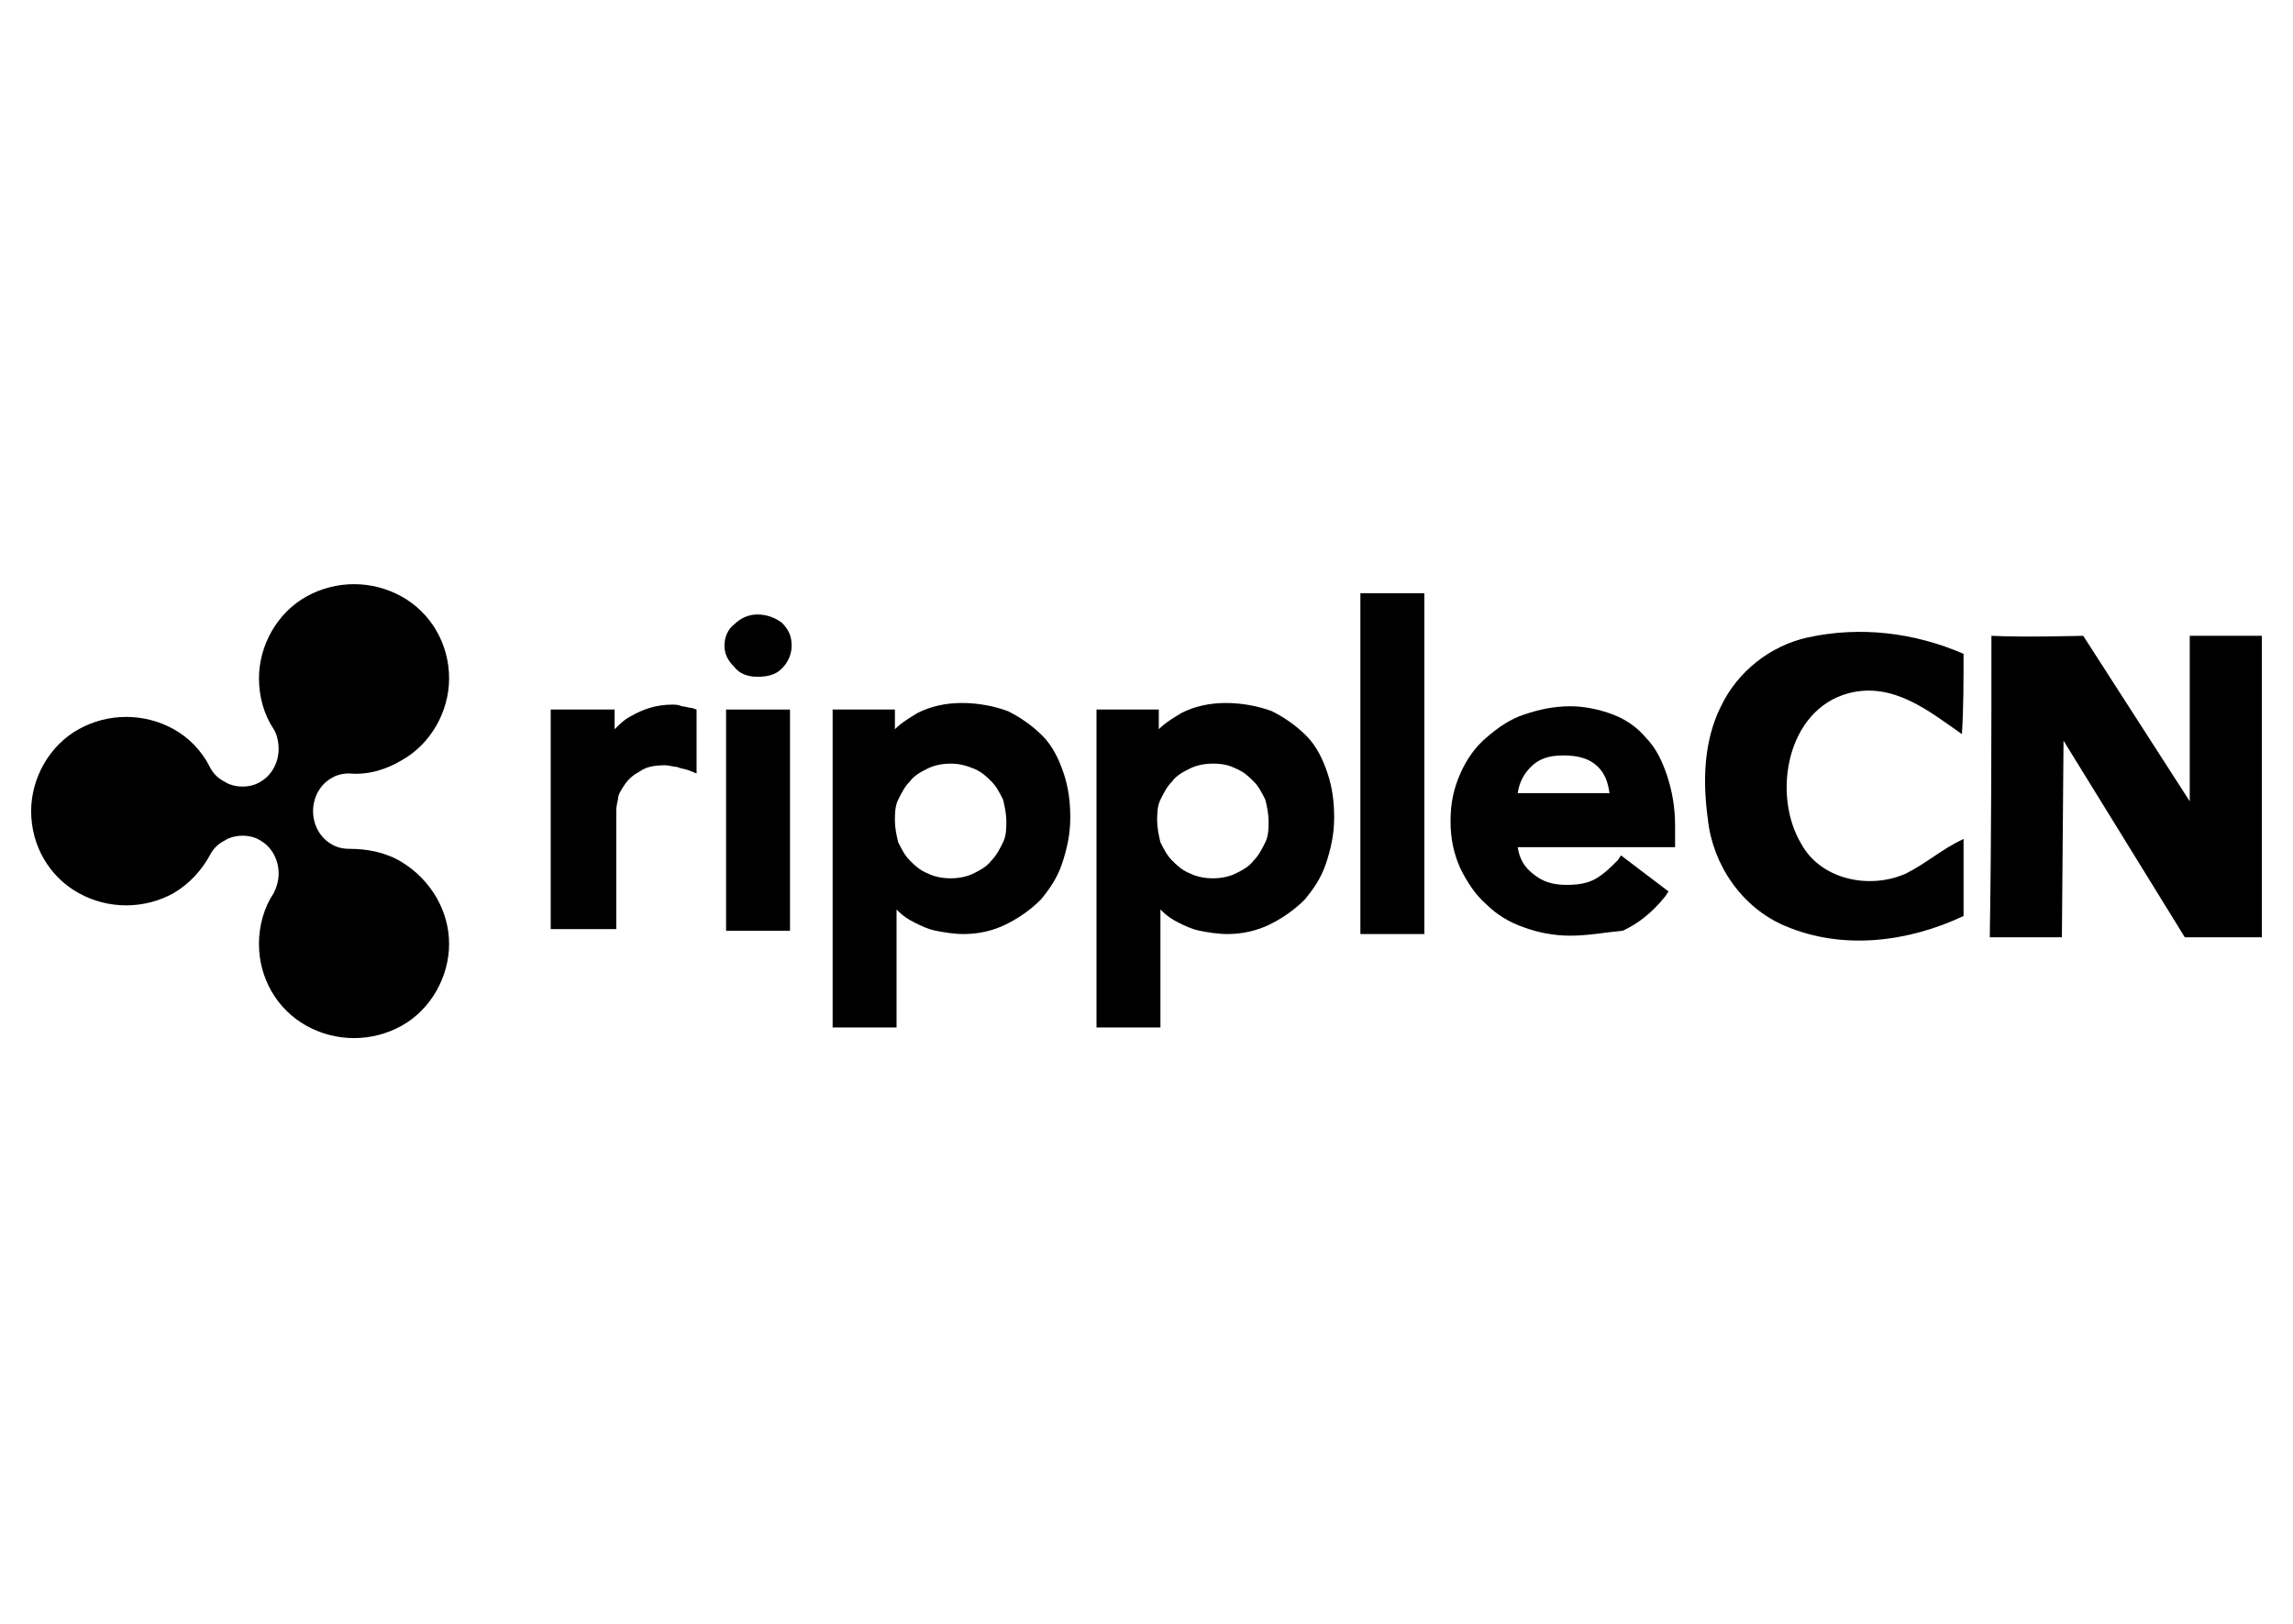
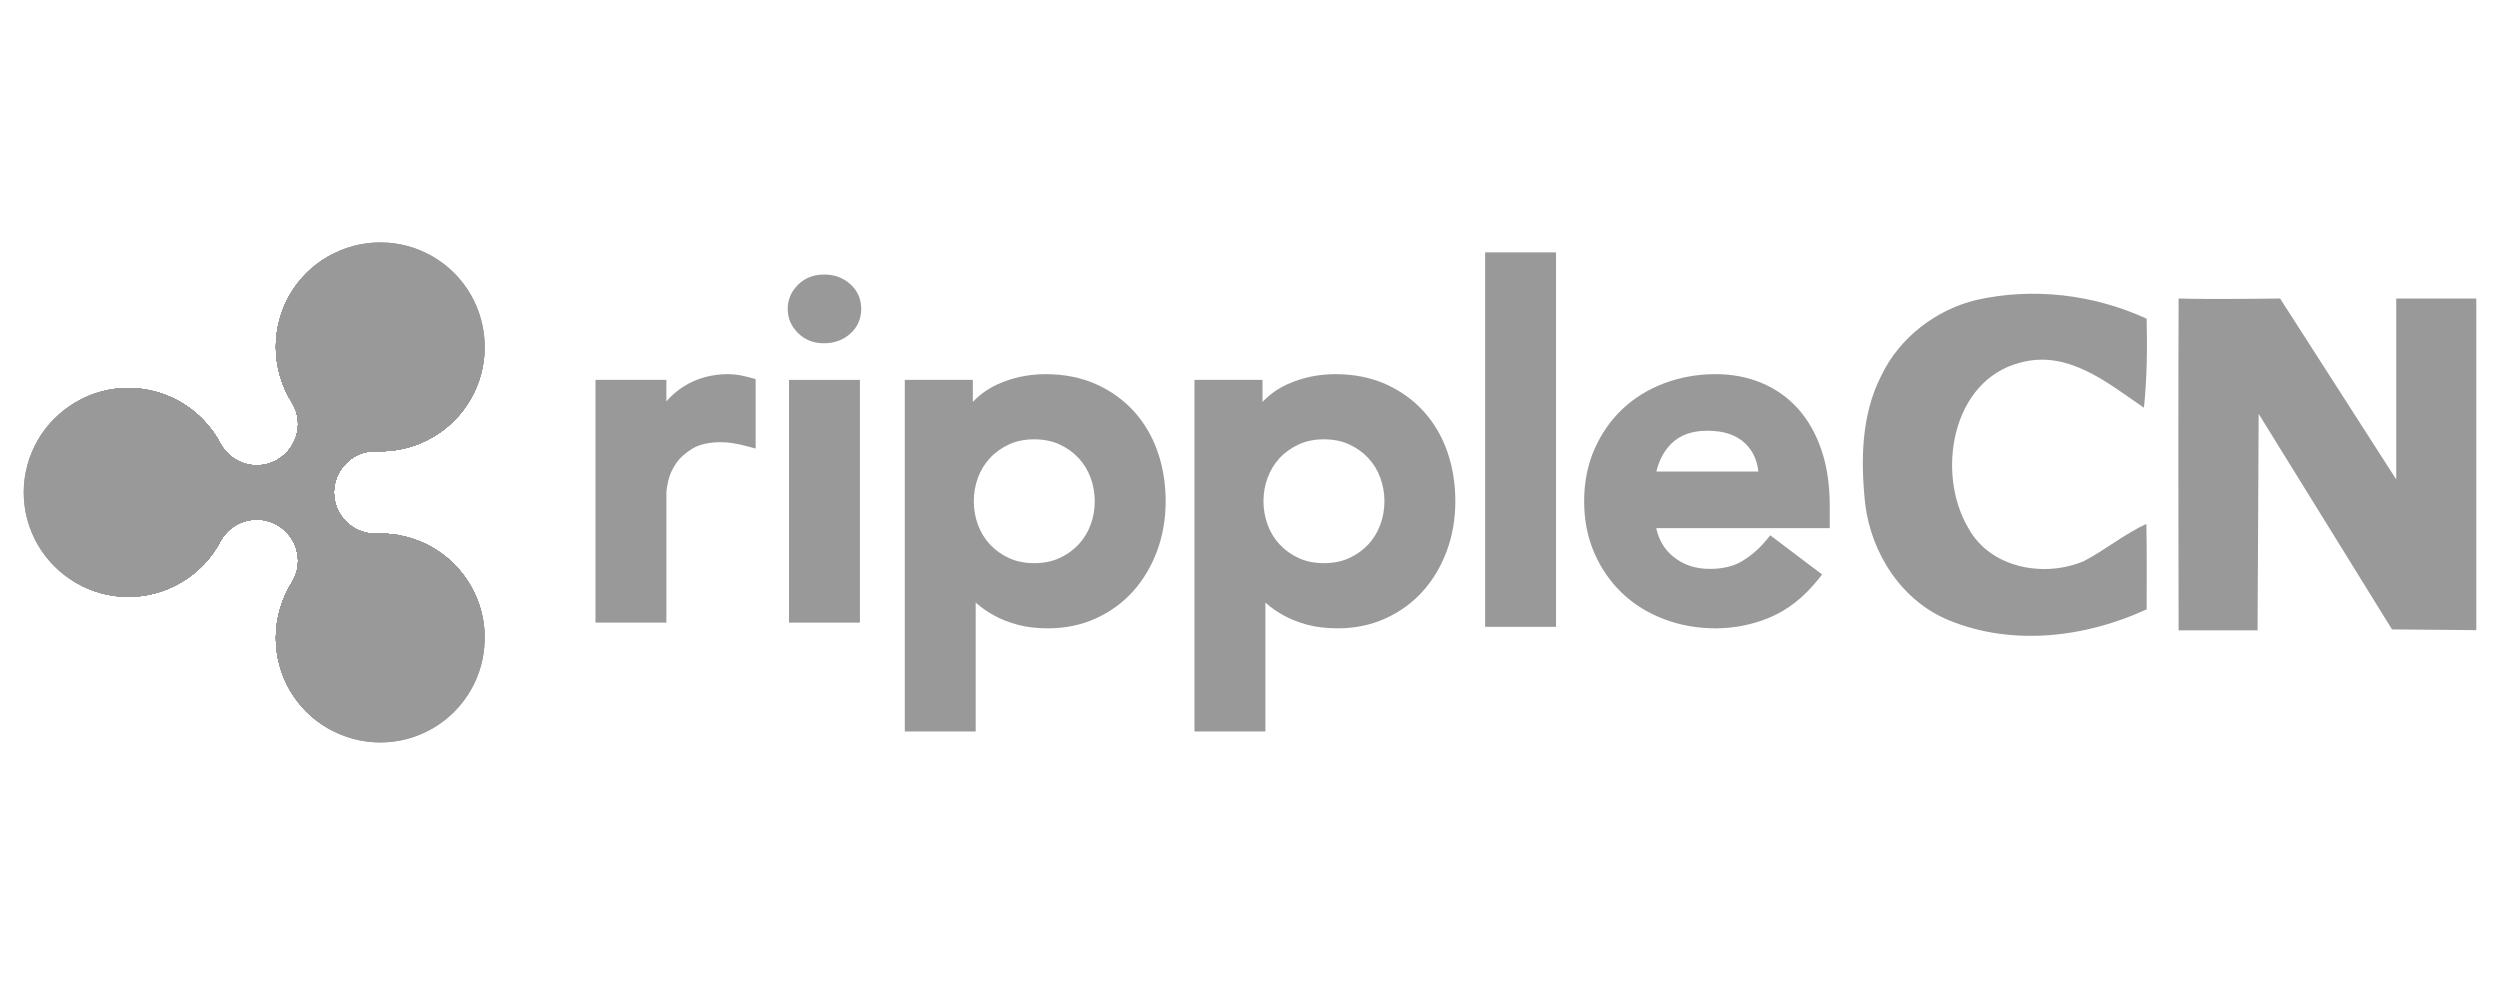
- <svg xmlns="http://www.w3.org/2000/svg" version="1.1" id="Layer_1" x="0px" y="0px" viewBox="0 0 139.9 99.1" enable-background="new 0 0 139.9 99.1" xml:space="preserve">
-   <g>
-     <rect x="0" y="0" fill="none" width="139.9" height="99.1" />
+ <svg xmlns="http://www.w3.org/2000/svg" xmlns:xlink="http://www.w3.org/1999/xlink" version="1.1" x="0px" y="0px" viewBox="0 0 660 260" style="enable-background:new 0 0 660 260;" xml:space="preserve">
+   <g id="ripplecn.logo.grayscale">
    <g>
      <g>
        <g>
-           <path d="M33.6,56.8V43.3h3.9v1.2c0.3-0.3,0.6-0.6,1-0.8c0.7-0.4,1.5-0.7,2.5-0.7c0.2,0,0.4,0,0.6,0.1c0.2,0,0.4,0.1,0.6,0.1      l0.3,0.1v3.9L42,47c-0.3-0.1-0.5-0.1-0.7-0.2c-0.2,0-0.5-0.1-0.7-0.1c-0.7,0-1.2,0.1-1.6,0.4c-0.4,0.2-0.7,0.5-0.9,0.8      c-0.2,0.3-0.4,0.6-0.4,0.9c-0.1,0.4-0.1,0.6-0.1,0.7v7.2H33.6L33.6,56.8z" />
-           <path d="M44.3,56.8V43.3h3.9v13.5H44.3z" />
-           <path d="M44.2,39.4c0-0.5,0.2-1,0.6-1.3c0.4-0.4,0.9-0.6,1.4-0.6c0.6,0,1.1,0.2,1.5,0.5c0.4,0.4,0.6,0.8,0.6,1.4      c0,0.5-0.2,1-0.6,1.4c-0.4,0.4-0.9,0.5-1.5,0.5c-0.6,0-1.1-0.2-1.4-0.6C44.4,40.3,44.2,39.9,44.2,39.4z" />
-           <path d="M50.8,62.8V43.3h3.8v1.2c0.4-0.4,0.9-0.7,1.4-1c0.8-0.4,1.7-0.6,2.7-0.6c1,0,2,0.2,2.8,0.5c0.8,0.4,1.5,0.9,2.1,1.5      c0.6,0.6,1,1.4,1.3,2.3c0.3,0.9,0.4,1.8,0.4,2.7c0,1-0.2,1.9-0.5,2.8c-0.3,0.9-0.8,1.6-1.3,2.2c-0.6,0.6-1.3,1.1-2.1,1.5      c-0.8,0.4-1.7,0.6-2.6,0.6c-0.6,0-1.2-0.1-1.7-0.2c-0.5-0.1-0.9-0.3-1.3-0.5c-0.4-0.2-0.7-0.4-1-0.7c0,0,0,0-0.1-0.1v7.2H50.8z       M58,46.6c-0.5,0-1,0.1-1.4,0.3c-0.4,0.2-0.8,0.4-1.1,0.8c-0.3,0.3-0.5,0.7-0.7,1.1c-0.2,0.4-0.2,0.9-0.2,1.3      c0,0.4,0.1,0.9,0.2,1.3c0.2,0.4,0.4,0.8,0.7,1.1c0.3,0.3,0.6,0.6,1.1,0.8c0.4,0.2,0.9,0.3,1.4,0.3c0.5,0,1-0.1,1.4-0.3      c0.4-0.2,0.8-0.4,1.1-0.8c0.3-0.3,0.5-0.7,0.7-1.1c0.2-0.4,0.2-0.9,0.2-1.3c0-0.4-0.1-0.9-0.2-1.3c-0.2-0.4-0.4-0.8-0.7-1.1      c-0.3-0.3-0.6-0.6-1.1-0.8C58.9,46.7,58.5,46.6,58,46.6z" />
-           <path d="M66.9,62.8V43.3h3.8v1.2c0.4-0.4,0.9-0.7,1.4-1c0.8-0.4,1.7-0.6,2.7-0.6c1,0,2,0.2,2.8,0.5c0.8,0.4,1.5,0.9,2.1,1.5      c0.6,0.6,1,1.4,1.3,2.3c0.3,0.9,0.4,1.8,0.4,2.7c0,1-0.2,1.9-0.5,2.8c-0.3,0.9-0.8,1.6-1.3,2.2c-0.6,0.6-1.3,1.1-2.1,1.5      c-0.8,0.4-1.7,0.6-2.6,0.6c-0.6,0-1.2-0.1-1.7-0.2c-0.5-0.1-0.9-0.3-1.3-0.5c-0.4-0.2-0.7-0.4-1-0.7c0,0,0,0-0.1-0.1v7.2H66.9z       M74,46.6c-0.5,0-1,0.1-1.4,0.3c-0.4,0.2-0.8,0.4-1.1,0.8c-0.3,0.3-0.5,0.7-0.7,1.1c-0.2,0.4-0.2,0.9-0.2,1.3      c0,0.4,0.1,0.9,0.2,1.3c0.2,0.4,0.4,0.8,0.7,1.1c0.3,0.3,0.6,0.6,1.1,0.8c0.4,0.2,0.9,0.3,1.4,0.3c0.5,0,1-0.1,1.4-0.3      c0.4-0.2,0.8-0.4,1.1-0.8c0.3-0.3,0.5-0.7,0.7-1.1c0.2-0.4,0.2-0.9,0.2-1.3c0-0.4-0.1-0.9-0.2-1.3c-0.2-0.4-0.4-0.8-0.7-1.1      c-0.3-0.3-0.6-0.6-1.1-0.8C75,46.7,74.6,46.6,74,46.6z" />
-           <rect x="83" y="36.2" width="3.9" height="20.8" />
-           <path d="M95.8,57.1c-1,0-2-0.2-2.8-0.5c-0.9-0.3-1.7-0.8-2.3-1.4c-0.7-0.6-1.2-1.4-1.6-2.2c-0.4-0.9-0.6-1.8-0.6-2.9      c0-1.1,0.2-2,0.6-2.9c0.4-0.9,0.9-1.6,1.6-2.2c0.7-0.6,1.4-1.1,2.3-1.4c0.9-0.3,1.8-0.5,2.8-0.5c0.9,0,1.8,0.2,2.6,0.5      c0.8,0.3,1.5,0.8,2,1.4c0.6,0.6,1,1.4,1.3,2.3c0.3,0.9,0.5,1.9,0.5,3.1v1.3h-9.6c0.1,0.7,0.4,1.2,0.9,1.6      c0.6,0.5,1.2,0.7,2.1,0.7c0.7,0,1.3-0.1,1.8-0.4c0.5-0.3,0.9-0.7,1.3-1.1l0.2-0.3l2.9,2.2l-0.2,0.3c-0.8,1-1.7,1.7-2.6,2.1      C97.9,56.9,96.9,57.1,95.8,57.1z M98.2,48.4c-0.1-0.7-0.3-1.2-0.7-1.6c-0.5-0.5-1.2-0.7-2.1-0.7c-0.9,0-1.5,0.2-2,0.7      c-0.4,0.4-0.7,0.9-0.8,1.6H98.2z" />
+           <g>
+             <path style="fill:#999999;" d="M157.208,164.37v-64.082h18.72v5.678c1.351-1.576,2.916-2.921,4.685-4.021       c3.383-2.103,7.306-3.17,11.66-3.17c1.026,0,2.051,0.096,3.045,0.283c0.944,0.181,1.901,0.406,2.847,0.663l1.327,0.361v18.331       l-2.261-0.601c-1.209-0.322-2.407-0.586-3.56-0.784c-1.117-0.192-2.224-0.291-3.285-0.291c-3.176,0-5.725,0.571-7.571,1.691       c-1.91,1.162-3.375,2.49-4.357,3.943c-1.004,1.488-1.677,2.978-2.005,4.429c-0.431,1.926-0.523,2.903-0.523,3.386v34.183       H157.208L157.208,164.37z" />
+           </g>
+           <g>
+             <path style="fill:#999999;" d="M208.298,164.37v-64.082h18.72v64.082H208.298z" />
+           </g>
+           <g>
+             <path style="fill:#999999;" d="M207.956,81.548c0-2.436,0.901-4.556,2.708-6.364c1.805-1.804,4.095-2.708,6.867-2.708       c2.773,0,5.103,0.864,6.994,2.583c1.89,1.724,2.836,3.887,2.836,6.49c0,2.604-0.946,4.768-2.836,6.49       c-1.891,1.722-4.221,2.583-6.994,2.583c-2.771,0-5.063-0.903-6.867-2.709C208.858,86.105,207.956,83.985,207.956,81.548z" />
+           </g>
+           <g>
+             <path style="fill:#999999;" d="M238.865,193.099v-92.811h17.963v5.822c1.863-1.968,4.047-3.525,6.528-4.653       c3.915-1.781,8.194-2.682,12.716-2.682c4.849,0,9.291,0.879,13.204,2.611c3.908,1.734,7.289,4.147,10.05,7.174       c2.757,3.026,4.874,6.625,6.294,10.702c1.403,4.044,2.115,8.439,2.115,13.064c0,4.644-0.758,9.052-2.255,13.099       c-1.502,4.063-3.633,7.649-6.333,10.659c-2.718,3.029-6.035,5.444-9.858,7.178c-3.83,1.738-8.067,2.619-12.587,2.619       c-2.996,0-5.696-0.319-8.027-0.944c-2.323-0.625-4.407-1.443-6.199-2.429c-1.79-0.982-3.344-2.06-4.615-3.196       c-0.093-0.083-0.187-0.167-0.278-0.25v34.037H238.865z M273.047,115.982c-2.497,0-4.744,0.454-6.68,1.348       c-1.958,0.903-3.654,2.121-5.04,3.619c-1.383,1.497-2.447,3.244-3.159,5.192c-0.722,1.974-1.086,4.055-1.086,6.185       c0,2.134,0.364,4.217,1.085,6.188c0.713,1.951,1.776,3.698,3.16,5.191c1.384,1.499,3.08,2.716,5.04,3.622       c1.936,0.893,4.183,1.346,6.68,1.346s4.744-0.453,6.681-1.346c1.958-0.905,3.653-2.121,5.04-3.621       c1.382-1.496,2.445-3.244,3.161-5.191c0.721-1.977,1.086-4.058,1.086-6.188c0-2.122-0.365-4.209-1.088-6.185       c-0.713-1.949-1.776-3.695-3.161-5.194c-1.388-1.496-3.084-2.714-5.038-3.617C277.791,116.436,275.543,115.982,273.047,115.982       z" />
+           </g>
+           <g>
+             <path style="fill:#999999;" d="M315.341,193.099v-92.811h17.965v5.822c1.863-1.967,4.047-3.525,6.529-4.653       c3.915-1.781,8.194-2.682,12.716-2.682c4.848,0,9.29,0.879,13.202,2.611c3.91,1.734,7.289,4.147,10.051,7.174       c2.757,3.026,4.874,6.625,6.293,10.702c1.403,4.044,2.116,8.439,2.116,13.064c0,4.644-0.759,9.052-2.254,13.099       c-1.503,4.063-3.635,7.649-6.333,10.659c-2.719,3.029-6.036,5.444-9.859,7.178c-3.831,1.738-8.065,2.619-12.588,2.619       c-2.994,0-5.694-0.319-8.027-0.944c-2.323-0.625-4.407-1.443-6.198-2.429c-1.788-0.982-3.343-2.058-4.615-3.196       c-0.091-0.083-0.185-0.167-0.277-0.25v34.037H315.341z M349.526,115.982c-2.497,0-4.745,0.454-6.68,1.348       c-1.958,0.903-3.653,2.121-5.04,3.619c-1.385,1.499-2.448,3.244-3.161,5.192c-0.722,1.976-1.086,4.056-1.086,6.185       c0,2.134,0.364,4.215,1.086,6.188c0.713,1.951,1.775,3.698,3.159,5.191c1.385,1.499,3.081,2.716,5.04,3.622       c1.937,0.893,4.185,1.346,6.682,1.346c2.495,0,4.742-0.453,6.679-1.346c1.959-0.905,3.655-2.121,5.042-3.621       c1.382-1.496,2.444-3.24,3.158-5.191c0.722-1.977,1.087-4.058,1.087-6.188c0-2.122-0.365-4.209-1.087-6.185       c-0.714-1.949-1.776-3.695-3.16-5.194c-1.388-1.496-3.084-2.714-5.04-3.617C354.269,116.436,352.02,115.982,349.526,115.982z" />
+           </g>
+           <g>
+             <rect x="392.074" y="66.624" style="fill:#999999;" width="18.72" height="98.86" />
+           </g>
+           <g>
+             <path style="fill:#999999;" d="M452.902,165.881c-4.735,0-9.271-0.802-13.486-2.383c-4.239-1.59-7.962-3.879-11.061-6.803       c-3.103-2.924-5.595-6.491-7.406-10.6c-1.814-4.118-2.735-8.748-2.735-13.769c0-5.017,0.919-9.649,2.736-13.765       c1.811-4.11,4.302-7.677,7.405-10.601c3.102-2.924,6.822-5.213,11.061-6.801c4.219-1.582,8.754-2.383,13.486-2.383       c4.419,0,8.531,0.79,12.227,2.346c3.718,1.569,6.944,3.863,9.589,6.822c2.63,2.943,4.701,6.606,6.157,10.888       c1.443,4.244,2.175,9.166,2.175,14.631v5.956h-45.804c0.681,3.117,2.109,5.551,4.331,7.404       c2.716,2.261,5.925,3.363,9.811,3.363c3.429,0,6.317-0.698,8.579-2.073c2.372-1.439,4.488-3.278,6.286-5.462l1.096-1.334       l13.698,10.352l-1.168,1.446c-3.701,4.582-7.921,7.895-12.544,9.851C462.762,164.9,457.905,165.881,452.902,165.881z        M464.212,124.48c-0.361-3.098-1.507-5.537-3.481-7.42c-2.363-2.25-5.626-3.345-9.972-3.345c-4.083,0-7.193,1.11-9.512,3.391       c-1.923,1.893-3.25,4.366-3.957,7.375H464.212z" />
+           </g>
        </g>
        <g>
-           <path d="M24.5,52.6c-1-0.6-2.1-0.8-3.2-0.8c-0.4,0-0.8-0.1-1.1-0.3c-0.7-0.4-1.1-1.2-1.1-2c0-0.8,0.4-1.6,1.1-2      c0.3-0.2,0.7-0.3,1.1-0.3c1.1,0.1,2.2-0.2,3.2-0.8c1.8-1,2.9-3,2.9-5c0-2.1-1.1-4-2.9-5c-1.8-1-4-1-5.8,0c-1.8,1-2.9,3-2.9,5      c0,1.1,0.3,2.2,0.9,3.1c0.2,0.3,0.3,0.8,0.3,1.2c0,0.8-0.4,1.6-1.1,2c-0.3,0.2-0.7,0.3-1.1,0.3c-0.4,0-0.8-0.1-1.1-0.3      c-0.4-0.2-0.7-0.5-0.9-0.9c-0.5-1-1.3-1.8-2.2-2.3c-1.8-1-4-1-5.8,0c-1.8,1-2.9,3-2.9,5c0,2.1,1.1,4,2.9,5c1.8,1,4,1,5.8,0      c1-0.6,1.7-1.4,2.2-2.3c0.2-0.4,0.5-0.7,0.9-0.9c0.3-0.2,0.7-0.3,1.1-0.3c0.4,0,0.8,0.1,1.1,0.3c0.7,0.4,1.1,1.2,1.1,2      c0,0.4-0.1,0.8-0.3,1.2c-0.6,0.9-0.9,2-0.9,3.1c0,2.1,1.1,4,2.9,5c1.8,1,4,1,5.8,0c1.8-1,2.9-3,2.9-5      C27.4,55.6,26.3,53.7,24.5,52.6z" />
+           <g>
+             <g>
+               <defs>
+                 <path id="SVGID_1_" d="M114.184,144.556c-4.667-2.695-9.926-3.912-15.13-3.658c-1.906-0.003-3.786-0.507-5.437-1.459         c-3.361-1.941-5.448-5.557-5.448-9.438c0-3.881,2.088-7.498,5.448-9.438c1.651-0.953,3.532-1.458,5.439-1.459         c5.203,0.253,10.461-0.964,15.127-3.658c8.53-4.925,13.785-14.027,13.785-23.877c0-9.851-5.255-18.952-13.785-23.878         c-8.53-4.925-19.041-4.925-27.572,0c-8.53,4.925-13.785,14.026-13.785,23.878c0,5.342,1.549,10.463,4.324,14.817         c0.981,1.656,1.526,3.569,1.526,5.552c0,3.881-2.088,7.497-5.449,9.437c-1.654,0.955-3.539,1.46-5.449,1.46         c-1.91,0-3.794-0.505-5.449-1.46c-1.713-0.989-3.095-2.415-4.039-4.088c-2.384-4.586-6.046-8.491-10.675-11.164         c-8.53-4.925-19.041-4.925-27.571,0C11.516,111.048,6.261,120.15,6.261,130c0,9.85,5.255,18.952,13.785,23.877         c8.531,4.926,19.041,4.926,27.571,0c4.628-2.672,8.289-6.575,10.672-11.158c0.944-1.677,2.326-3.103,4.042-4.094         c1.655-0.956,3.539-1.46,5.449-1.46c1.91,0,3.795,0.505,5.449,1.46c3.361,1.94,5.449,5.557,5.449,9.436         c0,1.985-0.546,3.899-1.529,5.556c-2.774,4.354-4.321,9.473-4.321,14.814c0,9.85,5.255,18.952,13.785,23.877         c8.531,4.925,19.041,4.926,27.572,0c8.53-4.924,13.785-14.026,13.785-23.877C127.969,158.582,122.714,149.48,114.184,144.556         z" />
+               </defs>
+               <use xlink:href="#SVGID_1_" style="overflow:visible;fill:#999999;" />
+               <clipPath id="SVGID_2_">
+                 <use xlink:href="#SVGID_1_" style="overflow:visible;" />
+               </clipPath>
+               <rect x="6.261" y="62.765" style="clip-path:url(#SVGID_2_);fill:#999999;" width="121.709" height="134.47" />
+               <circle style="clip-path:url(#SVGID_2_);fill:#999999;" cx="78.19" cy="130" r="63.481" />
+               <circle style="clip-path:url(#SVGID_2_);fill:#999999;" cx="78.19" cy="130" r="61.853" />
+               <circle style="clip-path:url(#SVGID_2_);fill:#999999;" cx="78.19" cy="130" r="60.225" />
+               <circle style="clip-path:url(#SVGID_2_);fill:#999999;" cx="78.19" cy="130" r="58.598" />
+               <circle style="clip-path:url(#SVGID_2_);fill:#999999;" cx="78.19" cy="130" r="56.97" />
+               <circle style="clip-path:url(#SVGID_2_);fill:#999999;" cx="78.19" cy="130" r="55.342" />
+               <circle style="clip-path:url(#SVGID_2_);fill:#999999;" cx="78.19" cy="130" r="53.715" />
+               <circle style="clip-path:url(#SVGID_2_);fill:#999999;" cx="78.19" cy="130" r="52.087" />
+               <circle style="clip-path:url(#SVGID_2_);fill:#999999;" cx="78.19" cy="130" r="50.459" />
+               <circle style="clip-path:url(#SVGID_2_);fill:#999999;" cx="78.19" cy="130" r="48.831" />
+               <circle style="clip-path:url(#SVGID_2_);fill:#999999;" cx="78.19" cy="130" r="47.204" />
+               <circle style="clip-path:url(#SVGID_2_);fill:#999999;" cx="78.19" cy="130" r="45.576" />
+               <circle style="clip-path:url(#SVGID_2_);fill:#999999;" cx="78.19" cy="130" r="43.948" />
+               <circle style="clip-path:url(#SVGID_2_);fill:#999999;" cx="78.19" cy="130" r="42.321" />
+               <circle style="clip-path:url(#SVGID_2_);fill:#999999;" cx="78.19" cy="130" r="40.693" />
+               <circle style="clip-path:url(#SVGID_2_);fill:#999999;" cx="78.19" cy="130" r="39.065" />
+               <circle style="clip-path:url(#SVGID_2_);fill:#999999;" cx="78.19" cy="130" r="37.437" />
+               <circle style="clip-path:url(#SVGID_2_);fill:#999999;" cx="78.19" cy="130" r="35.81" />
+               <circle style="clip-path:url(#SVGID_2_);fill:#999999;" cx="78.19" cy="130" r="34.182" />
+               <circle style="clip-path:url(#SVGID_2_);fill:#999999;" cx="78.19" cy="130" r="32.554" />
+               <circle style="clip-path:url(#SVGID_2_);fill:#999999;" cx="78.19" cy="130" r="30.927" />
+               <circle style="clip-path:url(#SVGID_2_);fill:#999999;" cx="78.19" cy="130" r="29.299" />
+               <circle style="clip-path:url(#SVGID_2_);fill:#999999;" cx="78.19" cy="130" r="27.671" />
+               <circle style="clip-path:url(#SVGID_2_);fill:#999999;" cx="78.19" cy="130" r="26.043" />
+               <circle style="clip-path:url(#SVGID_2_);fill:#999999;" cx="78.19" cy="130" r="24.416" />
+               <circle style="clip-path:url(#SVGID_2_);fill:#999999;" cx="78.19" cy="130" r="22.788" />
+               <circle style="clip-path:url(#SVGID_2_);fill:#999999;" cx="78.19" cy="130" r="21.16" />
+               <circle style="clip-path:url(#SVGID_2_);fill:#999999;" cx="78.19" cy="130" r="19.533" />
+               <circle style="clip-path:url(#SVGID_2_);fill:#999999;" cx="78.19" cy="130" r="17.905" />
+               <circle style="clip-path:url(#SVGID_2_);fill:#999999;" cx="78.19" cy="130" r="16.277" />
+               <circle style="clip-path:url(#SVGID_2_);fill:#999999;" cx="78.19" cy="130" r="14.649" />
+               <circle style="clip-path:url(#SVGID_2_);fill:#999999;" cx="78.19" cy="130" r="13.022" />
+               <circle style="clip-path:url(#SVGID_2_);fill:#999999;" cx="78.19" cy="130" r="11.394" />
+               <circle style="clip-path:url(#SVGID_2_);fill:#999999;" cx="78.19" cy="130" r="9.766" />
+               <circle style="clip-path:url(#SVGID_2_);fill:#999999;" cx="78.19" cy="130" r="8.139" />
+               <circle style="clip-path:url(#SVGID_2_);fill:#999999;" cx="78.19" cy="130" r="6.511" />
+               <circle style="clip-path:url(#SVGID_2_);fill:#999999;" cx="78.19" cy="130" r="4.883" />
+               <circle style="clip-path:url(#SVGID_2_);fill:#999999;" cx="78.19" cy="130" r="3.255" />
+               <circle style="clip-path:url(#SVGID_2_);fill:#999999;" cx="78.19" cy="130" r="1.628" />
+             </g>
+           </g>
        </g>
      </g>
      <g>
-         <path d="M105,43.1c1-2.1,3-3.7,5.3-4.2c3.2-0.7,6.5-0.3,9.5,1c0,1.7,0,3.3-0.1,4.9c-2-1.4-4.2-3.2-6.9-2.5     c-3.8,1-4.7,6.2-2.9,9.2c1.2,2.2,4.2,2.8,6.4,1.8c1.2-0.6,2.2-1.5,3.5-2.1c0,1.6,0,3.2,0,4.7c-3.4,1.6-7.4,2.1-10.9,0.6     c-2.6-1.1-4.4-3.7-4.7-6.5C103.9,47.8,103.9,45.3,105,43.1z" />
-         <path d="M121.5,38.8c1.9,0.1,5.6,0,5.6,0l6.5,10.1V38.8h4.4v18.4l-4.7,0l-7.4-12l-0.1,12c0,0-2.9,0-4.4,0     C121.5,51.1,121.5,44.9,121.5,38.8z" />
+         <g>
+           <path style="fill:#999999;" d="M496.678,99.138c4.786-9.998,14.382-17.367,25.091-19.95c14.998-3.364,30.99-1.469,44.946,4.952      c0.19,7.842,0.095,15.685-0.711,23.503c-9.596-6.539-20.021-15.353-32.602-11.918c-18.196,4.596-22.366,29.261-13.718,43.761      c5.805,10.543,20.092,13.126,30.54,8.601c5.639-2.962,10.614-7.084,16.419-9.785c0.142,7.511,0.095,15.045,0.071,22.556      c-16.088,7.44-35.303,9.762-51.982,2.985c-12.557-5.023-20.708-17.628-22.319-30.777      C491.205,121.694,491.324,109.539,496.678,99.138z" />
+         </g>
+         <g>
+           <path style="fill:#999999;" d="M575.15,78.809c8.932,0.261,26.797,0,26.797,0l30.659,47.765V78.809h21.134v87.546l-22.248-0.19      l-35.208-56.911l-0.284,57.148c0,0-13.908,0.024-20.85,0C575.078,137.213,575.055,107.999,575.15,78.809z" />
+         </g>
      </g>
    </g>
  </g>
-   <g>
- </g>
-   <g>
- </g>
-   <g>
- </g>
-   <g>
- </g>
-   <g>
- </g>
-   <g>
- </g>
-   <g>
- </g>
-   <g>
- </g>
-   <g>
- </g>
-   <g>
- </g>
-   <g>
- </g>
-   <g>
- </g>
-   <g>
- </g>
-   <g>
- </g>
-   <g>
+   <g id="Layer_1">
</g>
</svg>
